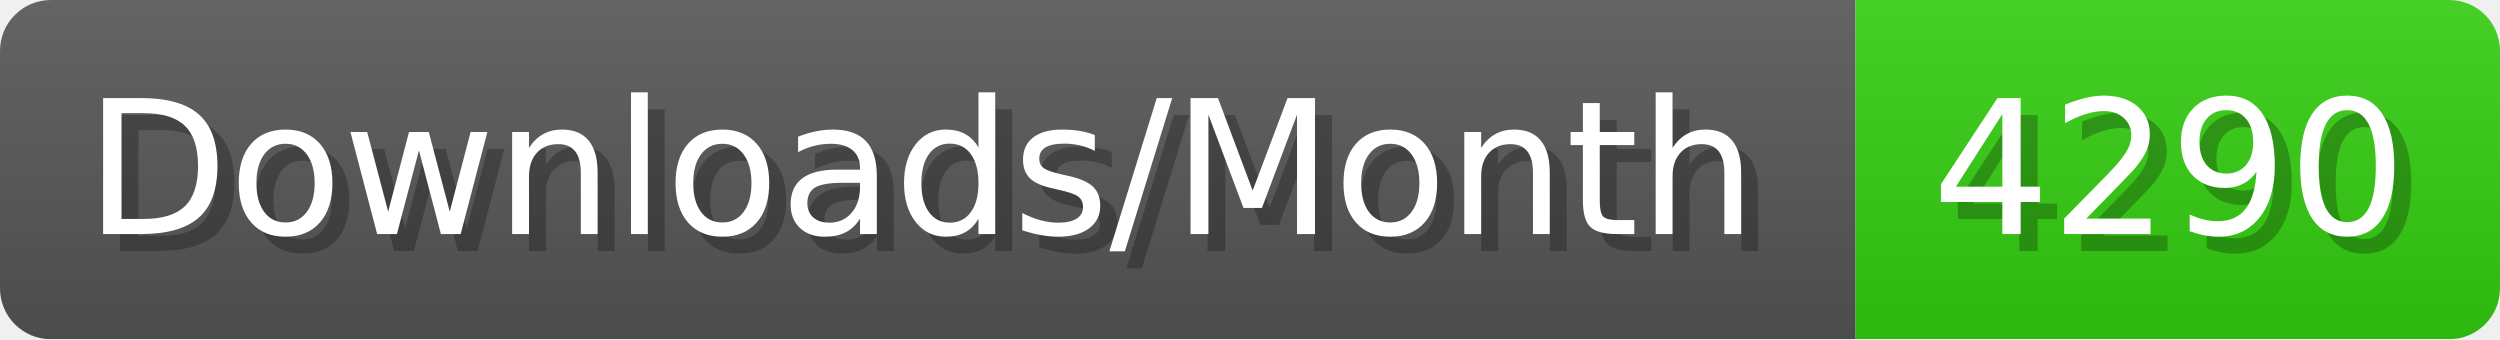
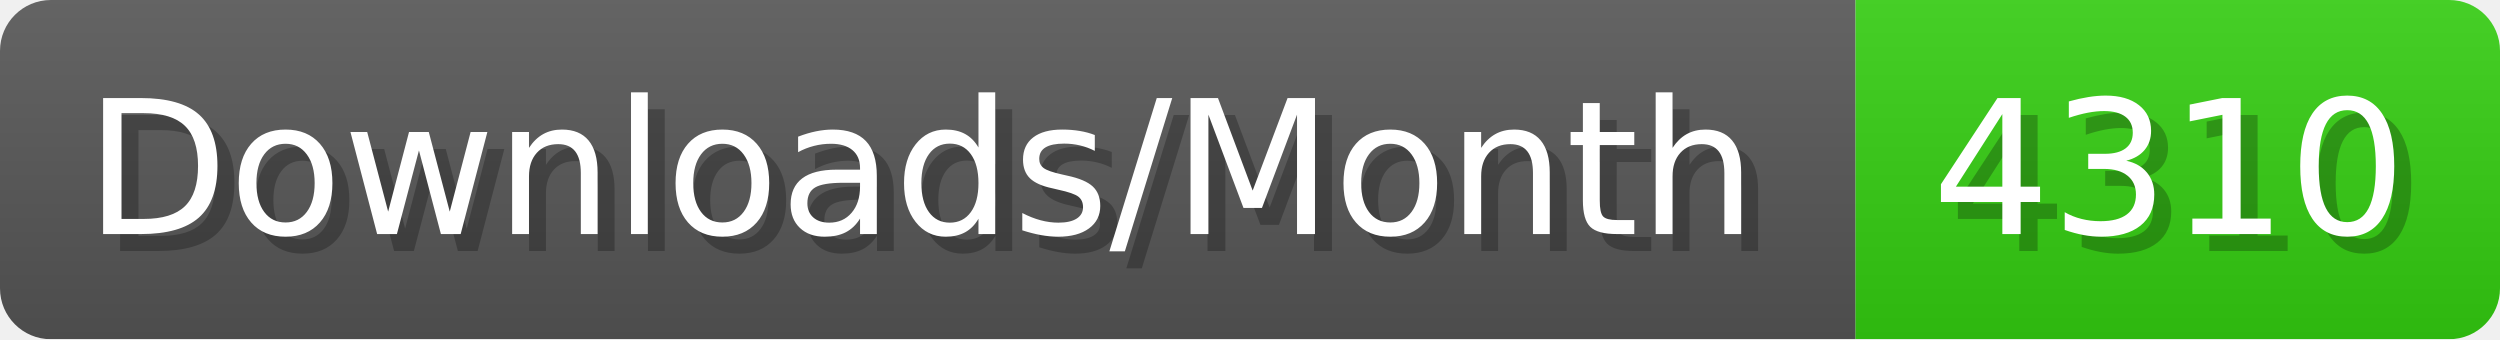
- <svg xmlns="http://www.w3.org/2000/svg" width="147.4" height="20" viewBox="0 0 1474 200" role="img" aria-label="Downloads/Month: 4290">
+ <svg xmlns="http://www.w3.org/2000/svg" width="147.4" height="20" viewBox="0 0 1474 200" role="img" aria-label="Downloads/Month: 4310">
  <linearGradient id="YlXUI" x2="0" y2="100%">
    <stop offset="0" stop-opacity=".1" stop-color="#EEE" />
    <stop offset="1" stop-opacity=".1" />
  </linearGradient>
  <mask id="JHhop">
    <rect width="1474" height="200" rx="30" fill="#FFF" />
  </mask>
  <g mask="url(#JHhop)">
    <rect width="1094" height="200" fill="#555" />
    <rect width="380" height="200" fill="#3C1" x="1094" />
    <rect width="1474" height="200" fill="url(#YlXUI)" />
  </g>
  <g aria-hidden="true" fill="#fff" text-anchor="start" font-family="Verdana,DejaVu Sans,sans-serif" font-size="110">
    <text x="60" y="148" textLength="994" fill="#000" opacity="0.25">Downloads/Month</text>
    <text x="50" y="138" textLength="994">Downloads/Month</text>
-     <text x="1149" y="148" textLength="280" fill="#000" opacity="0.25">4290</text>
-     <text x="1139" y="138" textLength="280">4290</text>
+     <text x="1149" y="148" textLength="280" fill="#000" opacity="0.25">4310</text>
+     <text x="1139" y="138" textLength="280">4310</text>
  </g>
</svg>
